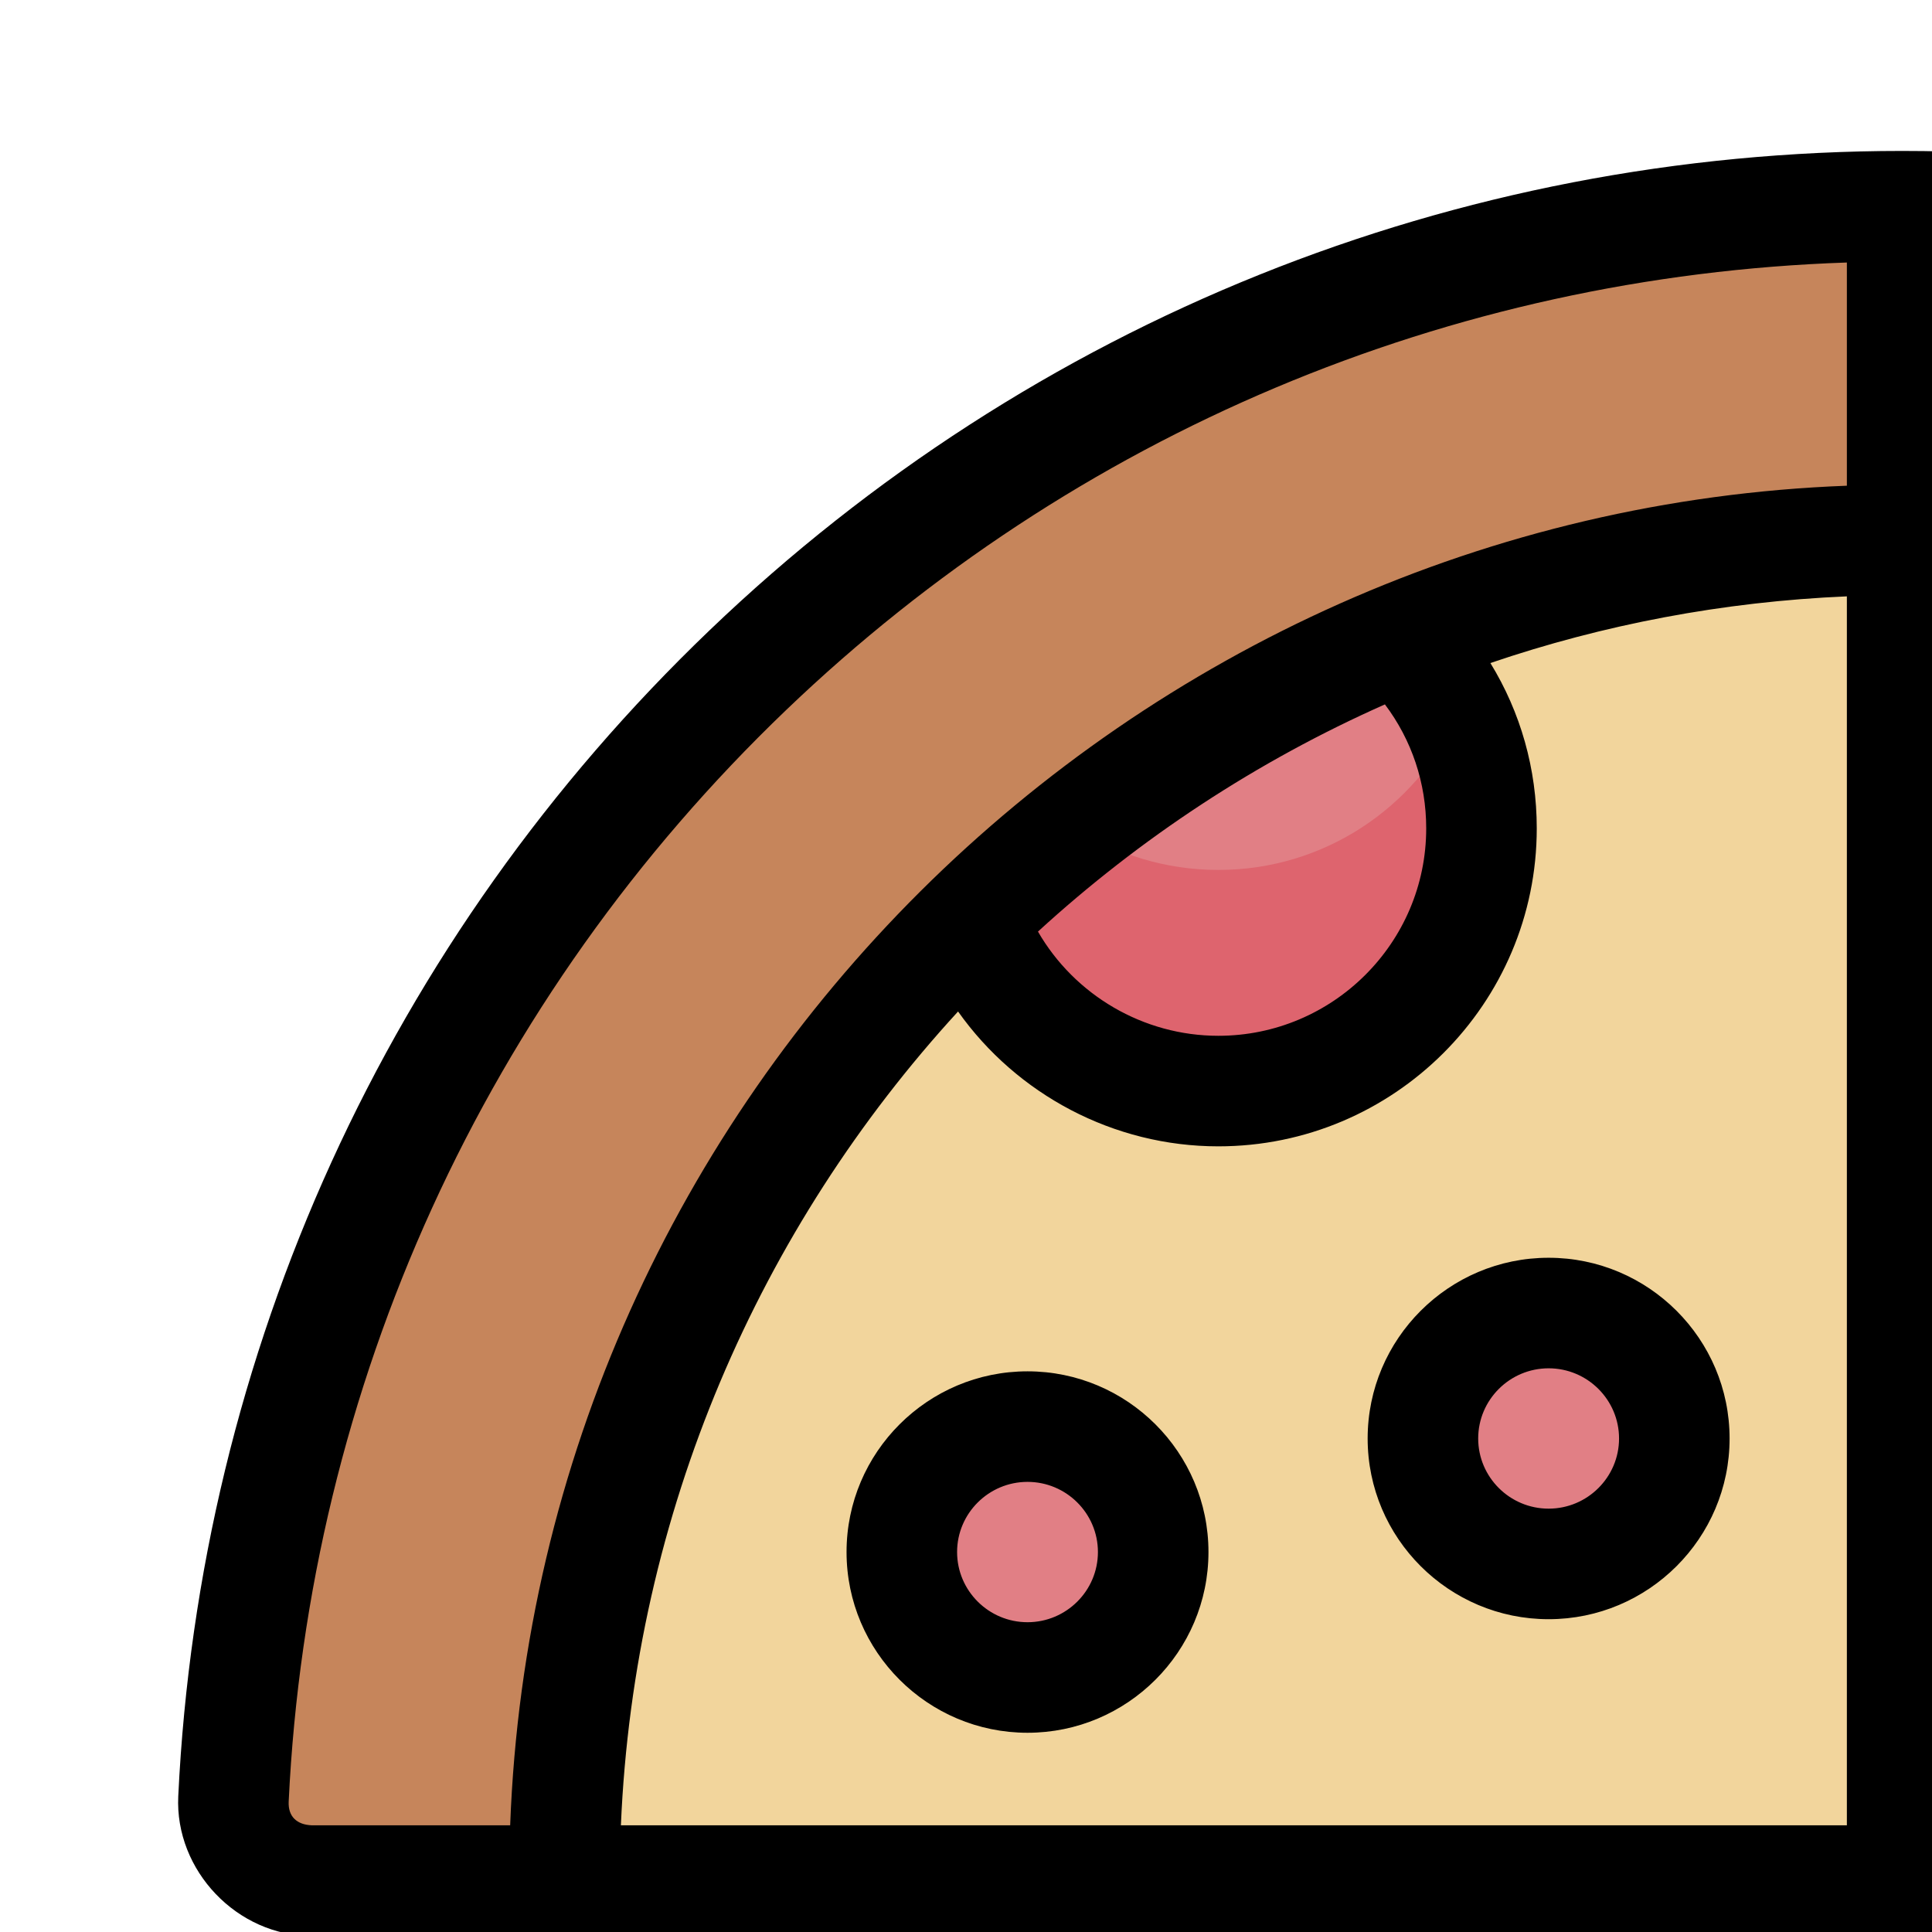
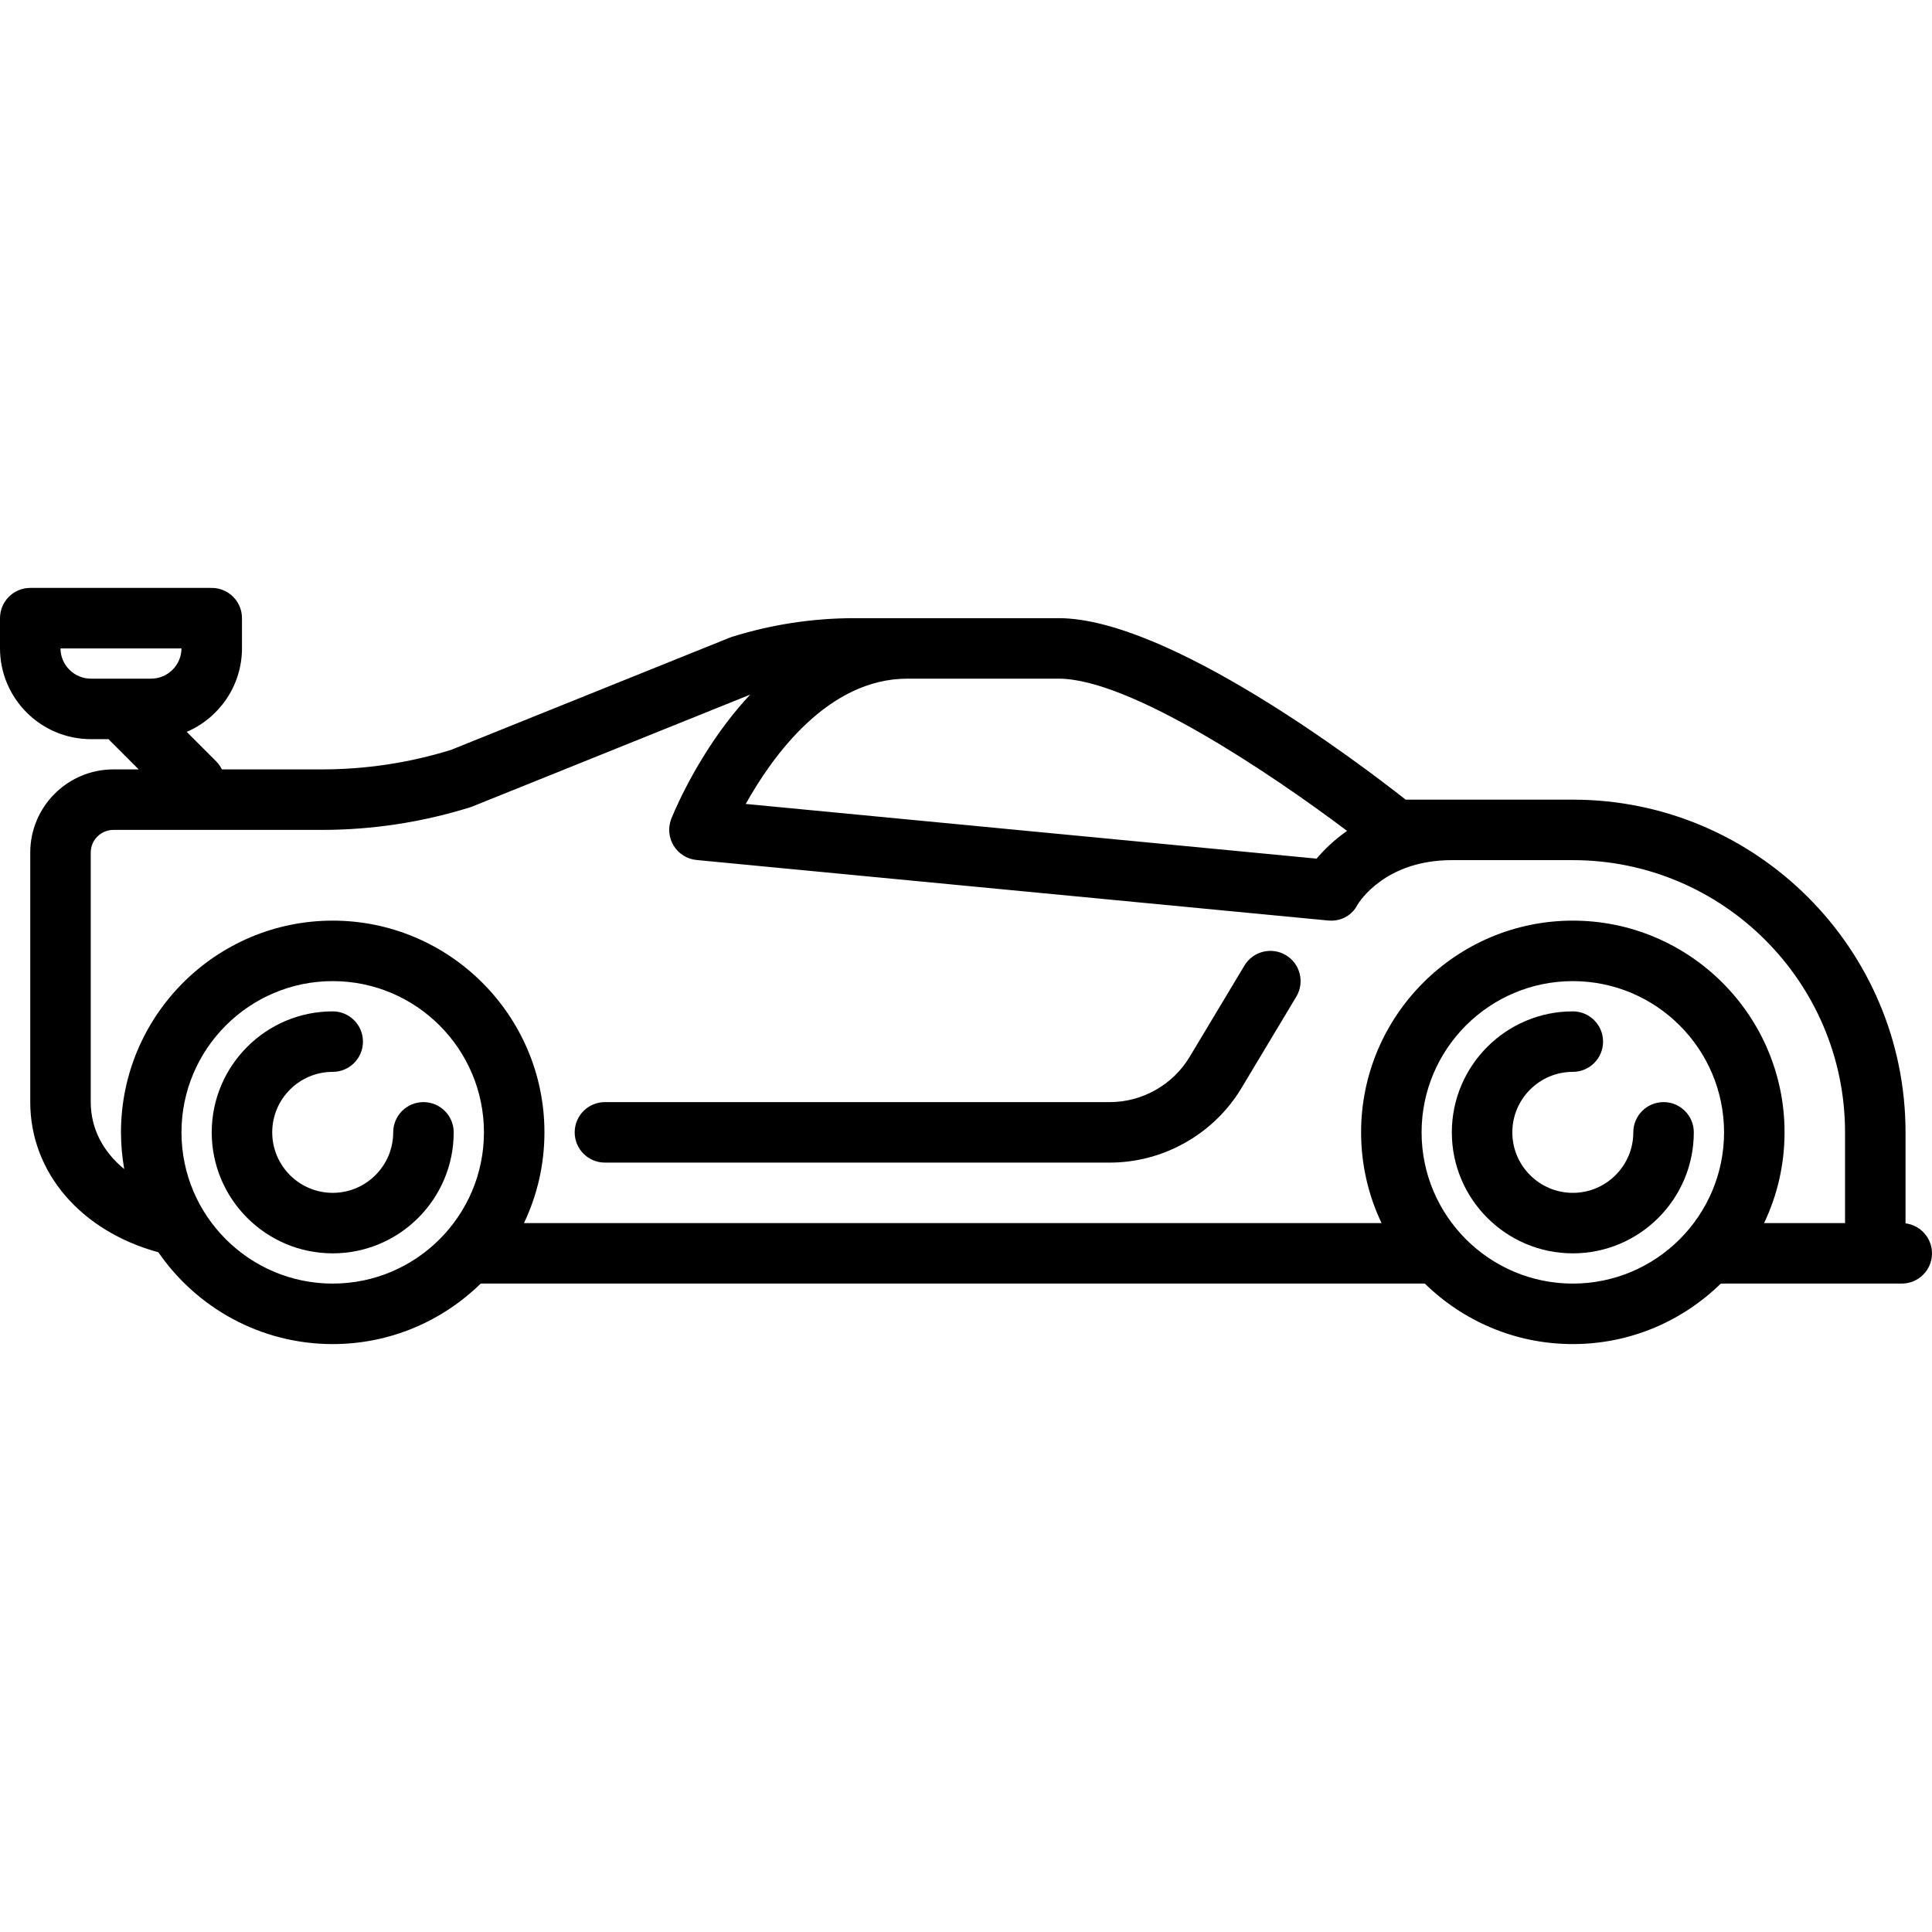
- <svg xmlns="http://www.w3.org/2000/svg" xmlns:xlink="http://www.w3.org/1999/xlink" version="1.1" preserveAspectRatio="xMidYMid meet" viewBox="0 0 640 640" width="640" height="640">
-   <defs>
-     <path d="M630.11 178.82C385.37 178.82 186.95 377.69 186.95 622.97C216.49 622.97 364.21 622.97 630.11 622.97C630.11 889.47 630.11 1037.52 630.11 1067.13C874.88 1067.13 1073.3 868.28 1073.3 622.97C1073.3 377.69 874.88 178.82 630.11 178.82Z" id="b1Y1t3BzIh" />
-     <path d="M1071.79 586.35C1053.21 814.53 862.57 993.89 630.11 993.89C630.11 1001.21 630.11 1059.8 630.11 1067.13C874.88 1067.13 1073.3 868.28 1073.3 622.97C1073.3 610.64 1072.78 598.43 1071.79 586.35Z" id="g124zwpEgA" />
-     <path d="M630.11 1067.13C874.88 1067.13 1073.3 868.28 1073.3 622.97C1073.3 377.69 874.88 178.82 630.11 178.82C385.37 178.82 186.95 377.69 186.95 622.97C178.59 622.97 111.71 622.97 103.35 622.97C88.55 622.97 76.63 610.66 77.34 595.91C91.42 302.16 333.53 68.31 630.11 68.31C935.77 68.31 1183.56 316.65 1183.56 622.97C1183.56 920.2 950.3 1162.81 657.24 1176.98C642.45 1177.7 630.11 1165.8 630.11 1151.03C630.11 1134.25 630.11 1075.52 630.11 1067.13Z" id="hX3DA0Gu7" />
-     <path d="M630.11 1067.13C874.88 1067.13 1073.3 868.28 1073.3 622.97C1073.3 377.69 874.88 178.82 630.11 178.82C385.37 178.82 186.95 377.69 186.95 622.97C178.59 622.97 111.71 622.97 103.35 622.97C88.55 622.97 76.63 610.66 77.34 595.91C91.42 302.16 333.53 68.31 630.11 68.31C935.77 68.31 1183.56 316.65 1183.56 622.97C1183.56 920.2 950.3 1162.81 657.24 1176.98C642.45 1177.7 630.11 1165.8 630.11 1151.03C630.11 1134.25 630.11 1075.52 630.11 1067.13Z" id="f1gClf62xa" />
-     <path d="M630.11 1067.13C874.88 1067.13 1073.3 868.28 1073.3 622.97C1073.3 377.69 874.88 178.82 630.11 178.82C385.37 178.82 186.95 377.69 186.95 622.97C178.59 622.97 111.71 622.97 103.35 622.97C88.55 622.97 76.63 610.66 77.34 595.91C91.42 302.16 333.53 68.31 630.11 68.31C935.77 68.31 1183.56 316.65 1183.56 622.97C1183.56 920.2 950.3 1162.81 657.24 1176.98C642.45 1177.7 630.11 1165.8 630.11 1151.03C630.11 1134.25 630.11 1075.52 630.11 1067.13Z" id="aRmwFB2K5" />
-     <path d="M1182.33 586.4C1164.07 866.68 938.15 1090.16 657.24 1103.74C642.45 1104.46 630.11 1092.56 630.11 1077.79C630.11 1085.11 630.11 1143.7 630.11 1151.03C630.11 1165.8 642.45 1177.7 657.24 1176.99C950.3 1162.81 1183.56 920.2 1183.56 622.97C1183.56 610.68 1183.11 598.49 1182.33 586.4Z" id="b2rUqVTDEb" />
-     <path d="M744.66 952.25C721.67 952.25 703.03 933.64 703.03 910.69C703.03 887.74 721.67 869.14 744.66 869.14C767.66 869.14 786.3 887.74 786.3 910.69C786.3 933.64 767.66 952.25 744.66 952.25Z" id="f61CQrcEny" />
-     <path d="M750.07 538.36C727.08 538.36 708.44 519.75 708.44 496.8C708.44 473.85 727.08 455.24 750.07 455.24C773.07 455.24 791.71 473.85 791.71 496.8C791.71 519.75 773.07 538.36 750.07 538.36Z" id="apRMVCIN" />
-     <path d="M513 518.07C490.01 518.07 471.36 499.47 471.36 476.52C471.36 453.57 490.01 434.96 513 434.96C535.99 434.96 554.64 453.57 554.64 476.52C554.64 499.47 535.99 518.07 513 518.07Z" id="b2ja8tWXNN" />
-     <path d="M340.38 555.69C317.38 555.69 298.74 537.08 298.74 514.13C298.74 491.18 317.38 472.58 340.38 472.58C363.37 472.58 382.01 491.18 382.01 514.13C382.01 537.08 363.37 555.69 340.38 555.69Z" id="d1w13DYdzs" />
-     <path d="M894.42 266.44C861.55 241.92 825.17 221.88 786.18 207.18C764.6 219.64 750.07 242.92 750.07 269.59C750.07 309.4 782.4 341.67 822.28 341.67C862.17 341.66 894.5 309.39 894.5 269.59C894.5 268.53 894.47 267.48 894.42 266.44Z" id="a2zqzvnGsi" />
-     <path d="M894.42 266.44C887.86 261.54 881.12 256.87 874.28 252.34C861.14 265.95 842.71 274.42 822.29 274.42C794.59 274.42 770.54 258.84 758.43 235.99C753.11 246.03 750.08 257.45 750.08 269.59C750.08 309.4 782.41 341.67 822.29 341.67C862.17 341.66 894.5 309.39 894.5 269.59C894.5 268.53 894.47 267.48 894.42 266.44Z" id="g3e6NKOvg" />
-     <path d="M928.47 538.36C905.47 538.36 886.83 519.75 886.83 496.8C886.83 473.85 905.47 455.24 928.47 455.24C951.46 455.24 970.1 473.85 970.1 496.8C970.1 519.75 951.46 538.36 928.47 538.36Z" id="e2IX3u6uxD" />
-     <path d="M750.07 776.03C727.08 776.03 708.44 757.42 708.44 734.47C708.44 711.52 727.08 692.92 750.07 692.92C773.07 692.92 791.71 711.52 791.71 734.47C791.71 757.42 773.07 776.03 750.07 776.03Z" id="dI6m1YxmR" />
-     <path d="M984.66 889.51C1008.43 857.79 1028.07 822.79 1042.76 785.3C1030.7 766.75 1009.78 754.47 985.97 754.47C948.6 754.47 918.31 784.7 918.31 822C918.31 858.86 947.89 888.8 984.66 889.51Z" id="b3kAM3Zzh" />
-     <path d="M984.65 889.51C984.66 889.51 984.66 889.5 984.66 889.5C996.86 873.21 1007.93 856.1 1017.8 838.29C1027.27 821.2 1035.61 803.5 1042.76 785.3C1036.76 776.08 1028.57 768.4 1018.92 763.02C997.3 802.51 969.87 838.36 937.78 869.4C949.76 881.53 966.32 889.16 984.65 889.51Z" id="b7L2AKVyI" />
-     <path d="M463.54 211.3C410.3 232.96 362.21 264.69 321.63 304.14C333.8 337.56 365.9 361.43 403.58 361.43C451.73 361.43 490.76 322.47 490.76 274.42C490.76 249.56 480.29 227.15 463.54 211.3Z" id="f1bOpzIlwk" />
-     <path d="M482.65 237.82C468.79 267.56 438.61 288.18 403.58 288.18C386.01 288.18 369.65 282.99 355.96 274.06C344.01 283.5 332.54 293.53 321.63 304.14C333.8 337.56 365.9 361.43 403.59 361.43C451.73 361.43 490.76 322.47 490.76 274.42C490.76 261.34 487.84 248.95 482.65 237.82Z" id="c2t9Wly4Te" />
-     <path d="M-31.68 745.96C-32.02 735.75 -23.71 727.32 -13.47 727.32C-7.37 727.32 23.15 727.32 78.07 727.32C306.51 749.29 433.42 761.5 458.8 763.94C473.18 763.94 484.83 775.57 484.83 789.91C487.27 815.36 499.47 942.62 521.45 1171.69C521.45 1226.77 521.45 1257.38 521.45 1263.5C521.44 1273.72 513 1282.02 502.77 1281.68C211.93 1272.01 -22.08 1037.46 -31.68 745.96Z" id="e1r8FZglO" />
-     <path d="M521.44 1190.26C521.44 1200.48 513 1208.77 502.77 1208.43C232.18 1199.44 10.82 995.77 -26.43 732.71C-29.81 736.1 -31.85 740.8 -31.68 745.96C-22.08 1037.46 211.93 1272.01 502.77 1281.68C513 1282.02 521.44 1273.72 521.44 1263.5C521.44 1248.85 521.44 1197.58 521.44 1190.26Z" id="aUiehArcR" />
-     <path d="M521.44 1171.69C276.57 1171.69 78.07 972.74 78.07 727.32C119.8 727.32 453.69 727.32 495.42 727.32C509.79 727.32 521.44 738.95 521.44 753.29C521.44 836.97 521.44 1088.01 521.44 1171.69Z" id="cMzwxWj6o" />
-     <path d="M521.44 1113.33C312.52 1096.21 144.6 933.95 118.28 727.32C114.26 727.32 82.09 727.32 78.07 727.32C78.07 972.74 276.57 1171.69 521.44 1171.69C521.44 1160.02 521.44 1125 521.44 1113.33Z" id="cGzu7AGgO" />
-     <path d="M392.61 1072.16C369.61 1072.16 350.97 1053.56 350.97 1030.61C350.97 1007.66 369.61 989.05 392.61 989.05C415.6 989.05 434.25 1007.66 434.25 1030.61C434.25 1053.56 415.6 1072.16 392.61 1072.16Z" id="gHCWnhKa" />
-     <path d="M399.4 892.67C376.41 892.67 357.77 874.07 357.77 851.11C357.77 828.16 376.41 809.56 399.4 809.56C422.4 809.56 441.04 828.16 441.04 851.11C441.04 874.07 422.4 892.67 399.4 892.67Z" id="a7ynXvr1i" />
-     <path d="M163.59 827.85C136.86 827.85 113.17 840.75 98.38 860.64C113.08 907.53 135.33 951.06 163.69 989.82C208.45 989.76 244.73 953.53 244.73 908.83C244.73 864.11 208.4 827.85 163.59 827.85Z" id="c35suNfCH" />
-     <path d="M235.95 872.21C235.82 872.48 235.68 872.74 235.55 873C214.95 912.39 158.43 913.07 136.39 874.47C130.2 863.62 124.45 852.48 119.16 841.09C111.14 846.34 104.09 852.96 98.38 860.64C113.08 907.53 135.33 951.06 163.69 989.82C208.45 989.76 244.73 953.53 244.73 908.83C244.73 895.65 241.55 883.21 235.95 872.21Z" id="dajw8J2O4" />
-     <path d="M280.43 514.13C280.43 547.14 307.32 574 340.38 574C373.43 574 400.32 547.14 400.32 514.13C400.32 481.12 373.43 454.27 340.38 454.27C307.32 454.27 280.43 481.12 280.43 514.13ZM317.05 514.13C317.05 501.32 327.52 490.89 340.38 490.89C353.24 490.89 363.7 501.32 363.7 514.13C363.7 526.95 353.24 537.38 340.38 537.38C327.52 537.38 317.05 526.95 317.05 514.13ZM750.08 436.94C717.02 436.94 690.13 463.79 690.13 496.8C690.13 529.81 717.02 556.67 750.08 556.67C783.13 556.67 810.02 529.81 810.02 496.8C810.02 463.79 783.13 436.94 750.08 436.94ZM750.07 473.56C762.93 473.56 773.4 483.99 773.4 496.8C773.4 509.62 762.93 520.05 750.07 520.05C737.21 520.05 726.75 509.62 726.75 496.8C726.75 483.99 737.21 473.56 750.07 473.56ZM513 536.38C546.05 536.38 572.95 509.53 572.95 476.52C572.95 443.51 546.05 416.65 513 416.65C479.95 416.65 453.05 443.51 453.05 476.52C453.05 509.53 479.95 536.38 513 536.38ZM513 499.76C500.14 499.76 489.67 489.33 489.67 476.52C489.67 463.7 500.14 453.27 513 453.27C525.86 453.27 536.33 463.7 536.33 476.52C536.33 489.33 525.86 499.76 513 499.76ZM392.61 1090.47C425.66 1090.47 452.56 1063.62 452.56 1030.61C452.56 997.6 425.66 970.74 392.61 970.74C359.56 970.74 332.66 997.6 332.66 1030.61C332.66 1063.62 359.56 1090.47 392.61 1090.47ZM392.61 1053.85C379.75 1053.85 369.28 1043.42 369.28 1030.61C369.28 1017.79 379.75 1007.36 392.61 1007.36C405.47 1007.36 415.93 1017.79 415.93 1030.61C415.93 1043.42 405.47 1053.85 392.61 1053.85ZM339.46 851.11C339.46 884.13 366.35 910.98 399.4 910.98C432.46 910.98 459.35 884.13 459.35 851.11C459.35 818.1 432.46 791.25 399.4 791.25C366.35 791.25 339.46 818.1 339.46 851.11ZM376.08 851.11C376.08 838.3 386.54 827.87 399.4 827.87C412.26 827.87 422.73 838.3 422.73 851.11C422.73 863.93 412.26 874.36 399.4 874.36C386.54 874.36 376.08 863.93 376.08 851.11ZM1043.55 1018.76C1145.64 911.69 1201.87 771.13 1201.87 622.97C1201.87 469.94 1142.4 326.06 1034.42 217.84C926.43 109.6 782.84 50 630.11 50C482.26 50 341.98 106.37 235.12 208.73C128.63 310.74 66.1 447.93 59.05 595.03C57.87 619.61 78.6 641.41 103.35 641.28C137.25 641.28 306.73 641.28 611.8 641.28C611.8 947.13 611.8 1117.04 611.8 1151.03C611.69 1175.74 633.37 1196.47 658.12 1195.28C804.9 1188.18 941.78 1125.49 1043.55 1018.76ZM1164.9 604.66C1157.54 604.66 1098.58 604.66 1091.22 604.66C1081.74 361.05 885.76 170.37 648.42 160.9C648.42 153.51 648.42 94.35 648.42 86.96C784.49 91.52 911.75 146.74 1008.5 243.7C1105.26 340.68 1160.37 468.26 1164.9 604.66ZM768.38 269.59C768.38 253.3 775.89 237.93 788.41 227.8C819.53 240.37 848.85 256.51 875.83 275.75C872.76 302.5 849.92 323.35 822.29 323.35C792.57 323.35 768.38 299.23 768.38 269.59ZM103.35 604.66C98.3 604.48 95.39 601.72 95.63 596.78C102.23 459.09 160.77 330.67 260.46 235.17C356.04 143.61 480.19 91.4 611.8 86.96C611.8 94.35 611.8 153.51 611.8 160.9C374.9 169.8 178.02 362.25 169 604.66C155.87 604.66 116.48 604.66 103.35 604.66ZM472.45 274.42C472.45 312.3 441.55 343.12 403.58 343.12C378.72 343.12 355.97 329.63 343.84 308.6C377.62 277.67 416.39 252.14 458.77 233.34C467.65 245.12 472.45 259.36 472.45 274.42ZM205.68 604.66C210.08 500.95 251.65 406.73 317.37 335.07C336.83 362.54 368.86 379.74 403.58 379.74C461.75 379.74 509.07 332.49 509.07 274.42C509.07 254.71 503.72 235.95 493.71 219.64C531.03 206.93 570.67 199.31 611.8 197.55C611.8 224.69 611.8 360.39 611.8 604.66C395.2 604.66 259.83 604.66 205.68 604.66ZM861.75 641.28C871.86 641.28 880.06 633.08 880.06 622.97C880.06 612.86 871.86 604.66 861.75 604.66C847.53 604.66 776.42 604.66 648.42 604.66C648.42 360.39 648.42 224.69 648.42 197.55C683.73 199.06 717.94 204.91 750.53 214.58C738.58 230.14 731.76 249.44 731.76 269.59C731.76 319.43 772.37 359.97 822.29 359.97C861.32 359.97 894.66 335.18 907.34 300.54C993.39 374.96 1049.42 483.32 1054.57 604.66C1043.83 604.66 957.94 604.66 947.2 604.66C937.09 604.66 928.89 612.86 928.89 622.97C928.89 633.08 937.09 641.28 947.2 641.28C957.94 641.28 1043.83 641.28 1054.57 641.28C1052.95 679.57 1046.26 716.56 1035.16 751.6C1020.96 741.68 1003.9 736.15 985.97 736.15C938.56 736.15 899.99 774.66 899.99 822C899.99 856.97 921.46 887.43 951.92 900.72C877.67 987.02 769.53 1043.22 648.42 1048.39C648.42 1021.25 648.42 885.55 648.42 641.28C776.42 641.28 847.53 641.28 861.75 641.28ZM1021.74 788.1C1009.46 817.24 994.04 844.74 975.89 870.16C953.55 865.46 936.61 845.51 936.61 822C936.62 794.86 958.75 772.78 985.97 772.78C999.67 772.78 1012.5 778.38 1021.74 788.1ZM1164.9 641.28C1160.48 773.22 1108.4 897.68 1017.04 993.49C921.8 1093.38 793.7 1152.05 656.35 1158.7C651.37 1158.94 648.62 1156.03 648.42 1151.02C648.42 1144.43 648.42 1091.67 648.42 1085.08C891.61 1075.53 1082.11 878.62 1091.22 641.28C1105.95 641.28 1157.53 641.28 1164.9 641.28ZM539.76 1048.85C539.76 1038.74 531.56 1030.54 521.44 1030.54C511.33 1030.54 503.13 1038.74 503.13 1048.85C503.13 1059.26 503.13 1142.54 503.13 1152.95C380.63 1147.72 271.41 1090.29 197.06 1002.32C235.47 988.56 263.04 951.84 263.04 908.83C263.04 854.08 218.43 809.54 163.59 809.54C143.64 809.54 124.3 815.65 108.05 826.56C101.8 800.42 97.97 773.37 96.79 745.63C136.66 745.63 455.56 745.63 495.42 745.63C499.67 745.63 503.13 749.07 503.13 753.29C503.13 774.3 503.13 942.39 503.13 963.4C503.13 973.51 511.33 981.71 521.44 981.71C531.56 981.71 539.76 973.51 539.76 963.4C539.76 942.39 539.76 774.3 539.76 753.29C539.76 728.87 519.87 709.01 495.42 709.01C444.53 709.01 37.42 709.01 -13.47 709.01C-33.65 708.89 -50.65 726.33 -49.98 746.56C-45.19 892.19 14.16 1029.24 117.12 1132.44C220.08 1235.64 356.83 1295.15 502.16 1299.98C522.47 1300.65 539.84 1283.69 539.76 1263.5C539.76 1220.57 539.76 1070.32 539.76 1048.85ZM172.85 970.82C150.25 938.41 132.01 902.74 119.04 864.63C130.76 852.8 146.57 846.16 163.59 846.16C198.23 846.16 226.42 874.28 226.42 908.83C226.42 940.24 203.11 966.33 172.85 970.82ZM-13.37 745.63C-6.02 745.63 52.8 745.63 60.15 745.63C68.77 981.42 261.01 1180.5 503.13 1189.6C503.13 1196.98 503.13 1255.99 503.13 1263.37C367.23 1258.79 239.35 1203.11 143.04 1106.57C46.73 1010.03 -8.81 881.85 -13.37 745.63ZM684.72 910.69C684.72 943.7 711.61 970.56 744.66 970.56C777.72 970.56 804.61 943.7 804.61 910.69C804.61 877.68 777.72 850.82 744.66 850.82C711.61 850.82 684.72 877.68 684.72 910.69ZM721.34 910.69C721.34 897.88 731.8 887.45 744.66 887.45C757.52 887.45 767.99 897.88 767.99 910.69C767.99 923.51 757.52 933.94 744.66 933.94C731.8 933.94 721.34 923.51 721.34 910.69ZM928.47 436.94C895.41 436.94 868.52 463.79 868.52 496.8C868.52 529.81 895.41 556.67 928.47 556.67C961.52 556.67 988.41 529.81 988.41 496.8C988.41 463.79 961.52 436.94 928.47 436.94ZM928.47 473.56C941.33 473.56 951.79 483.99 951.79 496.8C951.79 509.62 941.33 520.05 928.47 520.05C915.61 520.05 905.14 509.62 905.14 496.8C905.14 483.99 915.61 473.56 928.47 473.56ZM750.08 674.61C717.02 674.61 690.13 701.46 690.13 734.47C690.13 767.48 717.02 794.34 750.08 794.34C783.13 794.34 810.02 767.48 810.02 734.47C810.02 701.46 783.13 674.61 750.08 674.61ZM750.07 711.23C762.93 711.23 773.4 721.66 773.4 734.47C773.4 747.29 762.93 757.72 750.07 757.72C737.21 757.72 726.75 747.29 726.75 734.47C726.75 721.66 737.21 711.23 750.07 711.23Z" id="abynkx3s6" />
-   </defs>
+ <svg xmlns="http://www.w3.org/2000/svg" version="1.1" id="Capa_1" x="0px" y="0px" viewBox="0 0 511 511" style="enable-background:new 0 0 511 511;" xml:space="preserve">
  <g>
-     <g>
-       <g>
-         <use xlink:href="#b1Y1t3BzIh" opacity="1" fill="#f2d59c" fill-opacity="1" />
-         <g>
-           <use xlink:href="#b1Y1t3BzIh" opacity="1" fill-opacity="0" stroke="#000000" stroke-width="1" stroke-opacity="0" />
-         </g>
-       </g>
-       <g>
-         <use xlink:href="#g124zwpEgA" opacity="1" fill="#ecc372" fill-opacity="1" />
-         <g>
-           <use xlink:href="#g124zwpEgA" opacity="1" fill-opacity="0" stroke="#000000" stroke-width="1" stroke-opacity="0" />
-         </g>
-       </g>
-       <g>
-         <use xlink:href="#hX3DA0Gu7" opacity="1" fill="#c6855b" fill-opacity="1" />
-         <g>
-           <use xlink:href="#hX3DA0Gu7" opacity="1" fill-opacity="0" stroke="#000000" stroke-width="1" stroke-opacity="0" />
-         </g>
-       </g>
-       <g>
-         <use xlink:href="#f1gClf62xa" opacity="1" fill="#c6855b" fill-opacity="1" />
-         <g>
-           <use xlink:href="#f1gClf62xa" opacity="1" fill-opacity="0" stroke="#000000" stroke-width="1" stroke-opacity="0" />
-         </g>
-       </g>
-       <g>
-         <use xlink:href="#aRmwFB2K5" opacity="1" fill="#c6855b" fill-opacity="1" />
-         <g>
-           <use xlink:href="#aRmwFB2K5" opacity="1" fill-opacity="0" stroke="#000000" stroke-width="1" stroke-opacity="0" />
-         </g>
-       </g>
-       <g>
-         <use xlink:href="#b2rUqVTDEb" opacity="1" fill="#c17e4e" fill-opacity="1" />
-         <g>
-           <use xlink:href="#b2rUqVTDEb" opacity="1" fill-opacity="0" stroke="#000000" stroke-width="1" stroke-opacity="0" />
-         </g>
-       </g>
-       <g>
-         <use xlink:href="#f61CQrcEny" opacity="1" fill="#e17f85" fill-opacity="1" />
-         <g>
-           <use xlink:href="#f61CQrcEny" opacity="1" fill-opacity="0" stroke="#000000" stroke-width="1" stroke-opacity="0" />
-         </g>
-       </g>
-       <g>
-         <use xlink:href="#apRMVCIN" opacity="1" fill="#e17f85" fill-opacity="1" />
-         <g>
-           <use xlink:href="#apRMVCIN" opacity="1" fill-opacity="0" stroke="#000000" stroke-width="1" stroke-opacity="0" />
-         </g>
-       </g>
-       <g>
-         <use xlink:href="#b2ja8tWXNN" opacity="1" fill="#e17f85" fill-opacity="1" />
-         <g>
-           <use xlink:href="#b2ja8tWXNN" opacity="1" fill-opacity="0" stroke="#000000" stroke-width="1" stroke-opacity="0" />
-         </g>
-       </g>
-       <g>
-         <use xlink:href="#d1w13DYdzs" opacity="1" fill="#e17f85" fill-opacity="1" />
-         <g>
-           <use xlink:href="#d1w13DYdzs" opacity="1" fill-opacity="0" stroke="#000000" stroke-width="1" stroke-opacity="0" />
-         </g>
-       </g>
-       <g>
-         <use xlink:href="#a2zqzvnGsi" opacity="1" fill="#e17f85" fill-opacity="1" />
-         <g>
-           <use xlink:href="#a2zqzvnGsi" opacity="1" fill-opacity="0" stroke="#000000" stroke-width="1" stroke-opacity="0" />
-         </g>
-       </g>
-       <g>
-         <use xlink:href="#g3e6NKOvg" opacity="1" fill="#de646e" fill-opacity="1" />
-         <g>
-           <use xlink:href="#g3e6NKOvg" opacity="1" fill-opacity="0" stroke="#000000" stroke-width="1" stroke-opacity="0" />
-         </g>
-       </g>
-       <g>
-         <use xlink:href="#e2IX3u6uxD" opacity="1" fill="#e17f85" fill-opacity="1" />
-         <g>
-           <use xlink:href="#e2IX3u6uxD" opacity="1" fill-opacity="0" stroke="#000000" stroke-width="1" stroke-opacity="0" />
-         </g>
-       </g>
-       <g>
-         <use xlink:href="#dI6m1YxmR" opacity="1" fill="#e17f85" fill-opacity="1" />
-         <g>
-           <use xlink:href="#dI6m1YxmR" opacity="1" fill-opacity="0" stroke="#000000" stroke-width="1" stroke-opacity="0" />
-         </g>
-       </g>
-       <g>
-         <use xlink:href="#b3kAM3Zzh" opacity="1" fill="#e17f85" fill-opacity="1" />
-         <g>
-           <use xlink:href="#b3kAM3Zzh" opacity="1" fill-opacity="0" stroke="#000000" stroke-width="1" stroke-opacity="0" />
-         </g>
-       </g>
-       <g>
-         <use xlink:href="#b7L2AKVyI" opacity="1" fill="#de646e" fill-opacity="1" />
-         <g>
-           <use xlink:href="#b7L2AKVyI" opacity="1" fill-opacity="0" stroke="#000000" stroke-width="1" stroke-opacity="0" />
-         </g>
-       </g>
-       <g>
-         <use xlink:href="#f1bOpzIlwk" opacity="1" fill="#e17f85" fill-opacity="1" />
-         <g>
-           <use xlink:href="#f1bOpzIlwk" opacity="1" fill-opacity="0" stroke="#000000" stroke-width="1" stroke-opacity="0" />
-         </g>
-       </g>
-       <g>
-         <use xlink:href="#c2t9Wly4Te" opacity="1" fill="#de646e" fill-opacity="1" />
-         <g>
-           <use xlink:href="#c2t9Wly4Te" opacity="1" fill-opacity="0" stroke="#000000" stroke-width="1" stroke-opacity="0" />
-         </g>
-       </g>
-       <g>
-         <use xlink:href="#e1r8FZglO" opacity="1" fill="#c6855b" fill-opacity="1" />
-         <g>
-           <use xlink:href="#e1r8FZglO" opacity="1" fill-opacity="0" stroke="#000000" stroke-width="1" stroke-opacity="0" />
-         </g>
-       </g>
-       <g>
-         <use xlink:href="#aUiehArcR" opacity="1" fill="#c17e4e" fill-opacity="1" />
-         <g>
-           <use xlink:href="#aUiehArcR" opacity="1" fill-opacity="0" stroke="#000000" stroke-width="1" stroke-opacity="0" />
-         </g>
-       </g>
-       <g>
-         <use xlink:href="#cMzwxWj6o" opacity="1" fill="#f2d59c" fill-opacity="1" />
-         <g>
-           <use xlink:href="#cMzwxWj6o" opacity="1" fill-opacity="0" stroke="#000000" stroke-width="1" stroke-opacity="0" />
-         </g>
-       </g>
-       <g>
-         <use xlink:href="#cGzu7AGgO" opacity="1" fill="#ecc372" fill-opacity="1" />
-         <g>
-           <use xlink:href="#cGzu7AGgO" opacity="1" fill-opacity="0" stroke="#000000" stroke-width="1" stroke-opacity="0" />
-         </g>
-       </g>
-       <g>
-         <use xlink:href="#gHCWnhKa" opacity="1" fill="#e17f85" fill-opacity="1" />
-         <g>
-           <use xlink:href="#gHCWnhKa" opacity="1" fill-opacity="0" stroke="#000000" stroke-width="1" stroke-opacity="0" />
-         </g>
-       </g>
-       <g>
-         <use xlink:href="#a7ynXvr1i" opacity="1" fill="#e17f85" fill-opacity="1" />
-         <g>
-           <use xlink:href="#a7ynXvr1i" opacity="1" fill-opacity="0" stroke="#000000" stroke-width="1" stroke-opacity="0" />
-         </g>
-       </g>
-       <g>
-         <use xlink:href="#c35suNfCH" opacity="1" fill="#e17f85" fill-opacity="1" />
-         <g>
-           <use xlink:href="#c35suNfCH" opacity="1" fill-opacity="0" stroke="#000000" stroke-width="1" stroke-opacity="0" />
-         </g>
-       </g>
-       <g>
-         <use xlink:href="#dajw8J2O4" opacity="1" fill="#de646e" fill-opacity="1" />
-         <g>
-           <use xlink:href="#dajw8J2O4" opacity="1" fill-opacity="0" stroke="#000000" stroke-width="1" stroke-opacity="0" />
-         </g>
-       </g>
-       <g>
-         <use xlink:href="#abynkx3s6" opacity="1" fill="#000000" fill-opacity="1" />
-         <g>
-           <use xlink:href="#abynkx3s6" opacity="1" fill-opacity="0" stroke="#000000" stroke-width="1" stroke-opacity="0" />
-         </g>
-       </g>
-     </g>
+     <path d="M160,307.5h133.538c14.182,0,27.524-7.554,34.82-19.715l14.501-24.169c2.273-3.789,1.045-8.703-2.744-10.976   c-3.788-2.273-8.702-1.045-10.976,2.744l-14.501,24.169c-4.421,7.369-12.507,11.947-21.101,11.947H160c-4.418,0-8,3.582-8,8   S155.582,307.5,160,307.5z" />
+     <path d="M504,323.569V299.5c0-48.523-39.477-88-88-88h-44.209c-12.392-9.747-62.874-48-91.791-48h-54   c-11.001,0-21.904,1.664-32.403,4.945c-0.204,0.063-0.404,0.135-0.602,0.215l-73.691,29.675   c-11.071,3.427-22.56,5.165-34.152,5.165H58.687c-0.379-0.778-0.884-1.51-1.53-2.157l-7.772-7.772   C57.969,189.897,64,181.368,64,171.455V163.5c0-4.418-3.582-8-8-8H8c-4.418,0-8,3.582-8,8v7.955   C0,184.713,10.787,195.5,24.045,195.5h4.642l8,8h-6.685C17.87,203.5,8,213.37,8,225.502V291.5c0,18.508,13.298,34.094,33.88,39.714   C51.989,345.87,68.888,355.5,88,355.5c15.22,0,29.034-6.112,39.138-16h249.723c10.104,9.888,23.918,16,39.138,16   s29.034-6.112,39.138-16H503c4.418,0,8-3.582,8-8C511,327.421,507.945,324.062,504,323.569z M16,171.5h32   c-0.024,4.416-3.624,8-8.045,8h-15.91C19.624,179.5,16.024,175.916,16,171.5z M356.287,219.763   c-3.571,2.505-6.227,5.165-8.059,7.339l-150.98-14.465C204.31,199.968,218.975,179.5,240,179.5h40   C298.891,179.5,336.321,204.724,356.287,219.763z M24,291.5v-65.998c0-3.31,2.692-6.002,6.002-6.002h55.15   c13.317,0,26.514-2.014,39.225-5.986c0.204-0.063,0.404-0.135,0.602-0.215l73.433-29.571c-1.999,2.142-3.953,4.431-5.85,6.899   c-9.799,12.756-14.805,25.43-15.014,25.963c-0.913,2.336-0.677,4.965,0.638,7.102c1.314,2.136,3.554,3.533,6.051,3.772l167,16   c0.28,0.027,0.559,0.041,0.835,0.041c2.931,0,5.573-1.5,6.942-4.153c0.559-0.939,7.435-11.851,24.986-11.851h32   c39.701,0,72,32.299,72,72v24h-21.414c3.467-7.279,5.414-15.415,5.414-24c0-30.878-25.122-56-56-56s-56,25.122-56,56   c0,8.585,1.947,16.721,5.414,24H138.586c3.467-7.279,5.414-15.415,5.414-24c0-30.878-25.122-56-56-56s-56,25.122-56,56   c0,3.313,0.306,6.554,0.86,9.711C27.217,304.609,24,298.428,24,291.5z M48,299.5c0-22.056,17.944-40,40-40s40,17.944,40,40   s-17.944,40-40,40S48,321.556,48,299.5z M416,339.5c-22.056,0-40-17.944-40-40s17.944-40,40-40s40,17.944,40,40   S438.056,339.5,416,339.5z" />
+     <path d="M112,291.5c-4.418,0-8,3.582-8,8c0,8.822-7.178,16-16,16s-16-7.178-16-16s7.178-16,16-16c4.418,0,8-3.582,8-8s-3.582-8-8-8   c-17.645,0-32,14.355-32,32s14.355,32,32,32s32-14.355,32-32C120,295.082,116.418,291.5,112,291.5z" />
+     <path d="M440,291.5c-4.418,0-8,3.582-8,8c0,8.822-7.178,16-16,16s-16-7.178-16-16s7.178-16,16-16c4.418,0,8-3.582,8-8s-3.582-8-8-8   c-17.645,0-32,14.355-32,32s14.355,32,32,32s32-14.355,32-32C448,295.082,444.418,291.5,440,291.5z" />
  </g>
+   <g>
+ </g>
+   <g>
+ </g>
+   <g>
+ </g>
+   <g>
+ </g>
+   <g>
+ </g>
+   <g>
+ </g>
+   <g>
+ </g>
+   <g>
+ </g>
+   <g>
+ </g>
+   <g>
+ </g>
+   <g>
+ </g>
+   <g>
+ </g>
+   <g>
+ </g>
+   <g>
+ </g>
+   <g>
+ </g>
</svg>
